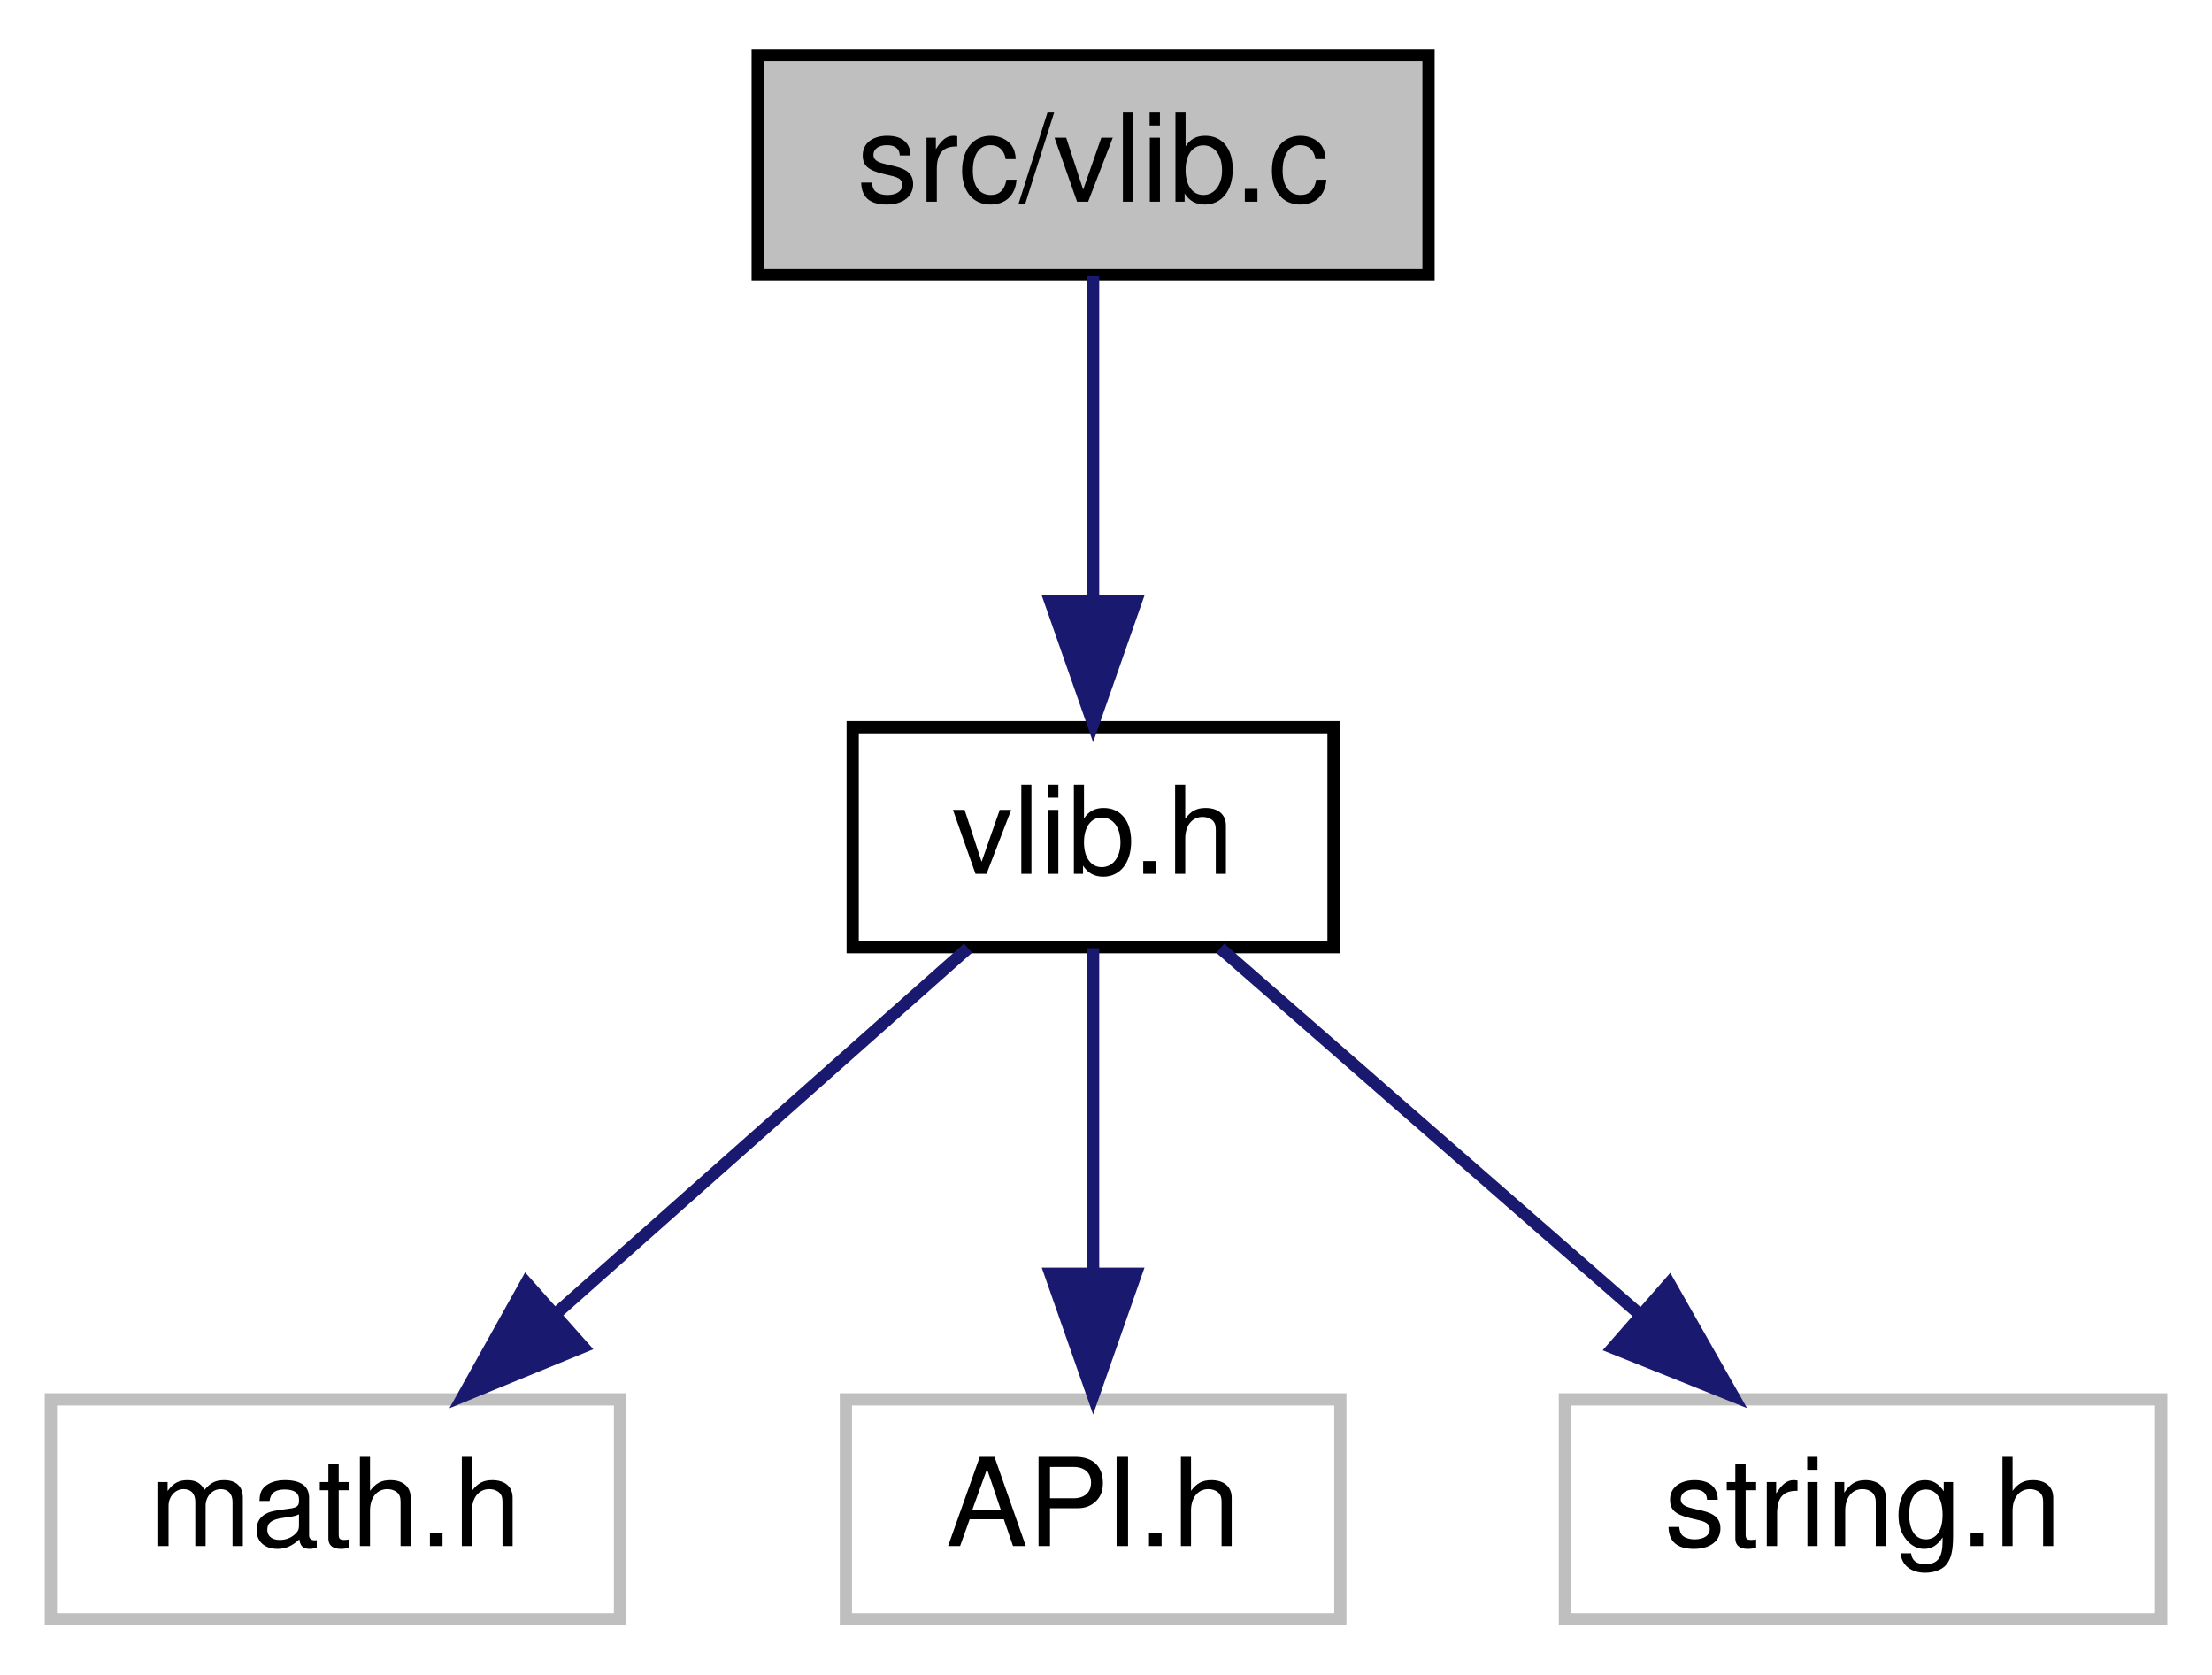
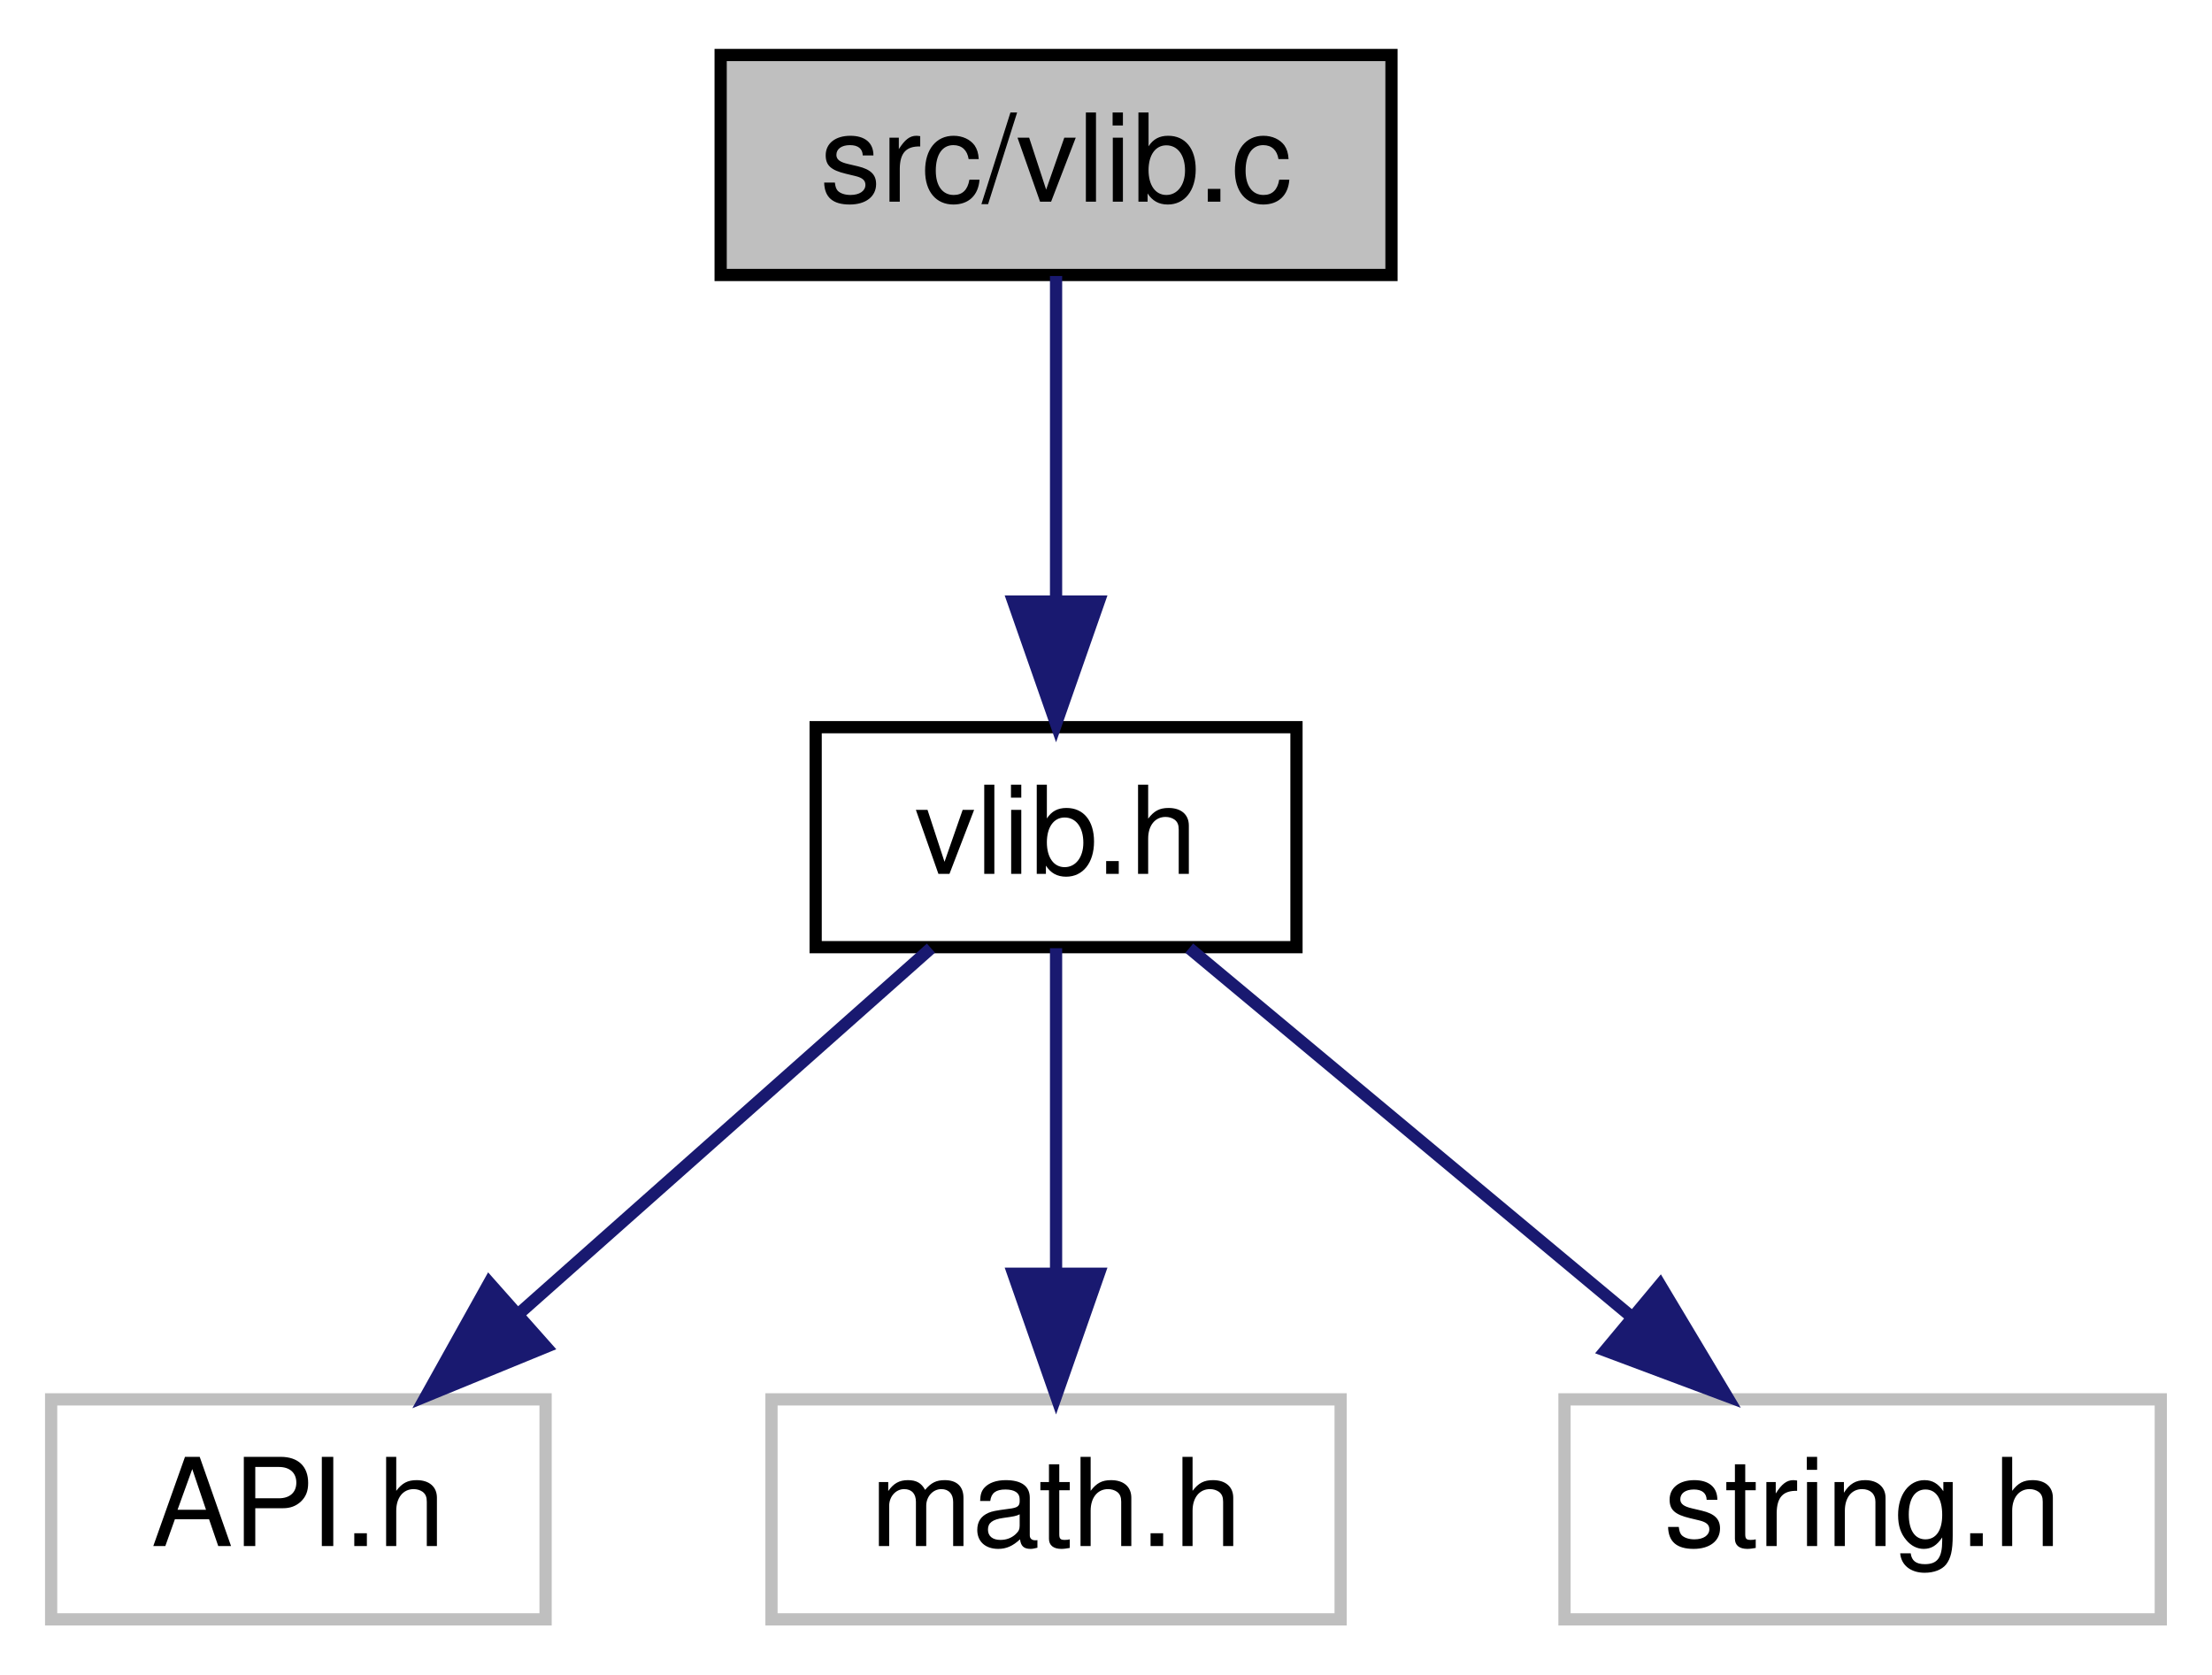
- <svg xmlns="http://www.w3.org/2000/svg" xmlns:xlink="http://www.w3.org/1999/xlink" width="181pt" height="137pt" viewBox="0.00 0.00 180.68 137.00">
+ <svg xmlns="http://www.w3.org/2000/svg" xmlns:xlink="http://www.w3.org/1999/xlink" width="181pt" height="137pt" viewBox="0.00 0.00 180.63 137.00">
  <g id="graph0" class="graph" transform="scale(1 1) rotate(0) translate(4 133)">
    <g id="node1" class="node">
-       <polygon fill="#bfbfbf" stroke="#000000" points="57.84,-110.5 57.84,-128.5 112.731,-128.5 112.731,-110.5 57.84,-110.5" />
-       <text text-anchor="middle" x="85.286" y="-116.5" font-family="Helvetica,sans-Serif" font-size="10.00" fill="#000000">src/vlib.c</text>
+       <polygon fill="#bfbfbf" stroke="#000000" points="54.783,-110.5 54.783,-128.5 109.675,-128.5 109.675,-110.5 54.783,-110.5" />
+       <text text-anchor="middle" x="82.229" y="-116.5" font-family="Helvetica,sans-Serif" font-size="10.00" fill="#000000">src/vlib.c</text>
    </g>
    <g id="node2" class="node">
      <g id="a_node2">
        <a xlink:href="vlib_8h.html" target="_top" xlink:title="Contains misc helpful functions. ">
-           <polygon fill="none" stroke="#000000" points="65.613,-55.5 65.613,-73.5 104.958,-73.5 104.958,-55.5 65.613,-55.5" />
-           <text text-anchor="middle" x="85.286" y="-61.5" font-family="Helvetica,sans-Serif" font-size="10.00" fill="#000000">vlib.h</text>
+           <polygon fill="none" stroke="#000000" points="62.557,-55.5 62.557,-73.5 101.901,-73.5 101.901,-55.5 62.557,-55.5" />
+           <text text-anchor="middle" x="82.229" y="-61.5" font-family="Helvetica,sans-Serif" font-size="10.00" fill="#000000">vlib.h</text>
        </a>
      </g>
    </g>
    <g id="edge1" class="edge">
-       <path fill="none" stroke="#191970" d="M85.286,-110.418C85.286,-103.216 85.286,-92.896 85.286,-83.863" />
-       <polygon fill="#191970" stroke="#191970" points="88.786,-83.779 85.286,-73.779 81.786,-83.779 88.786,-83.779" />
+       <path fill="none" stroke="#191970" d="M82.229,-110.418C82.229,-103.216 82.229,-92.896 82.229,-83.863" />
+       <polygon fill="#191970" stroke="#191970" points="85.729,-83.779 82.229,-73.779 78.729,-83.779 85.729,-83.779" />
    </g>
    <g id="node3" class="node">
-       <polygon fill="none" stroke="#bfbfbf" points="0,-.5 0,-18.5 46.571,-18.5 46.571,-.5 0,-.5" />
-       <text text-anchor="middle" x="23.286" y="-6.5" font-family="Helvetica,sans-Serif" font-size="10.00" fill="#000000">math.h</text>
+       <polygon fill="none" stroke="#bfbfbf" points="0,-.5 0,-18.5 40.458,-18.5 40.458,-.5 0,-.5" />
+       <text text-anchor="middle" x="20.229" y="-6.5" font-family="Helvetica,sans-Serif" font-size="10.00" fill="#000000">API.h</text>
    </g>
    <g id="edge2" class="edge">
-       <path fill="none" stroke="#191970" d="M75.048,-55.418C65.948,-47.346 52.432,-35.356 41.493,-25.652" />
-       <polygon fill="#191970" stroke="#191970" points="43.55,-22.797 33.746,-18.779 38.904,-28.034 43.55,-22.797" />
+       <path fill="none" stroke="#191970" d="M71.991,-55.418C62.892,-47.346 49.375,-35.356 38.436,-25.652" />
+       <polygon fill="#191970" stroke="#191970" points="40.493,-22.797 30.689,-18.779 35.848,-28.034 40.493,-22.797" />
    </g>
    <g id="node4" class="node">
-       <polygon fill="none" stroke="#bfbfbf" points="65.057,-.5 65.057,-18.5 105.515,-18.5 105.515,-.5 65.057,-.5" />
-       <text text-anchor="middle" x="85.286" y="-6.5" font-family="Helvetica,sans-Serif" font-size="10.00" fill="#000000">API.h</text>
+       <polygon fill="none" stroke="#bfbfbf" points="58.943,-.5 58.943,-18.5 105.515,-18.5 105.515,-.5 58.943,-.5" />
+       <text text-anchor="middle" x="82.229" y="-6.5" font-family="Helvetica,sans-Serif" font-size="10.00" fill="#000000">math.h</text>
    </g>
    <g id="edge3" class="edge">
-       <path fill="none" stroke="#191970" d="M85.286,-55.418C85.286,-48.216 85.286,-37.896 85.286,-28.863" />
-       <polygon fill="#191970" stroke="#191970" points="88.786,-28.779 85.286,-18.779 81.786,-28.779 88.786,-28.779" />
+       <path fill="none" stroke="#191970" d="M82.229,-55.418C82.229,-48.216 82.229,-37.896 82.229,-28.863" />
+       <polygon fill="#191970" stroke="#191970" points="85.729,-28.779 82.229,-18.779 78.729,-28.779 85.729,-28.779" />
    </g>
    <g id="node5" class="node">
-       <polygon fill="none" stroke="#bfbfbf" points="123.889,-.5 123.889,-18.5 172.682,-18.5 172.682,-.5 123.889,-.5" />
-       <text text-anchor="middle" x="148.286" y="-6.5" font-family="Helvetica,sans-Serif" font-size="10.00" fill="#000000">string.h</text>
+       <polygon fill="none" stroke="#bfbfbf" points="123.832,-.5 123.832,-18.5 172.625,-18.5 172.625,-.5 123.832,-.5" />
+       <text text-anchor="middle" x="148.229" y="-6.5" font-family="Helvetica,sans-Serif" font-size="10.00" fill="#000000">string.h</text>
    </g>
    <g id="edge4" class="edge">
-       <path fill="none" stroke="#191970" d="M95.689,-55.418C105.026,-47.267 118.939,-35.12 130.111,-25.367" />
-       <polygon fill="#191970" stroke="#191970" points="132.425,-27.993 137.656,-18.779 127.821,-22.719 132.425,-27.993" />
+       <path fill="none" stroke="#191970" d="M93.128,-55.418C102.909,-47.267 117.485,-35.12 129.189,-25.367" />
+       <polygon fill="#191970" stroke="#191970" points="131.652,-27.87 137.094,-18.779 127.171,-22.493 131.652,-27.87" />
    </g>
  </g>
</svg>
